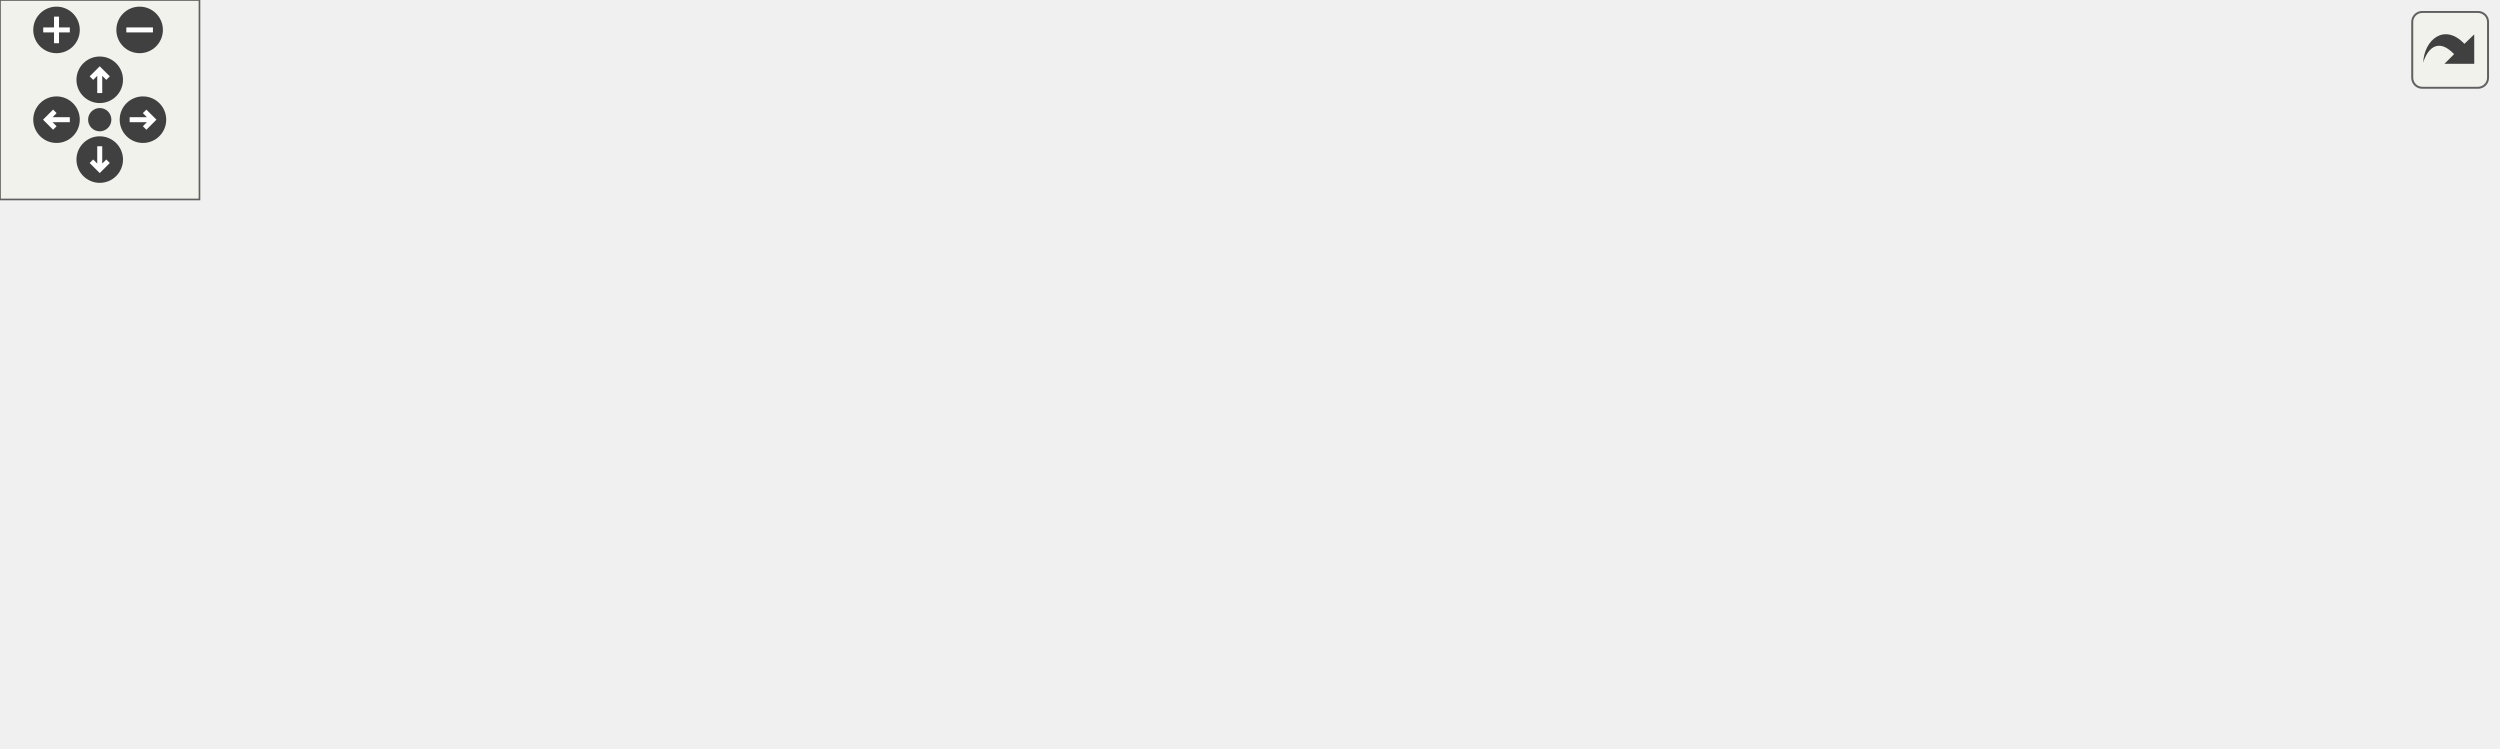
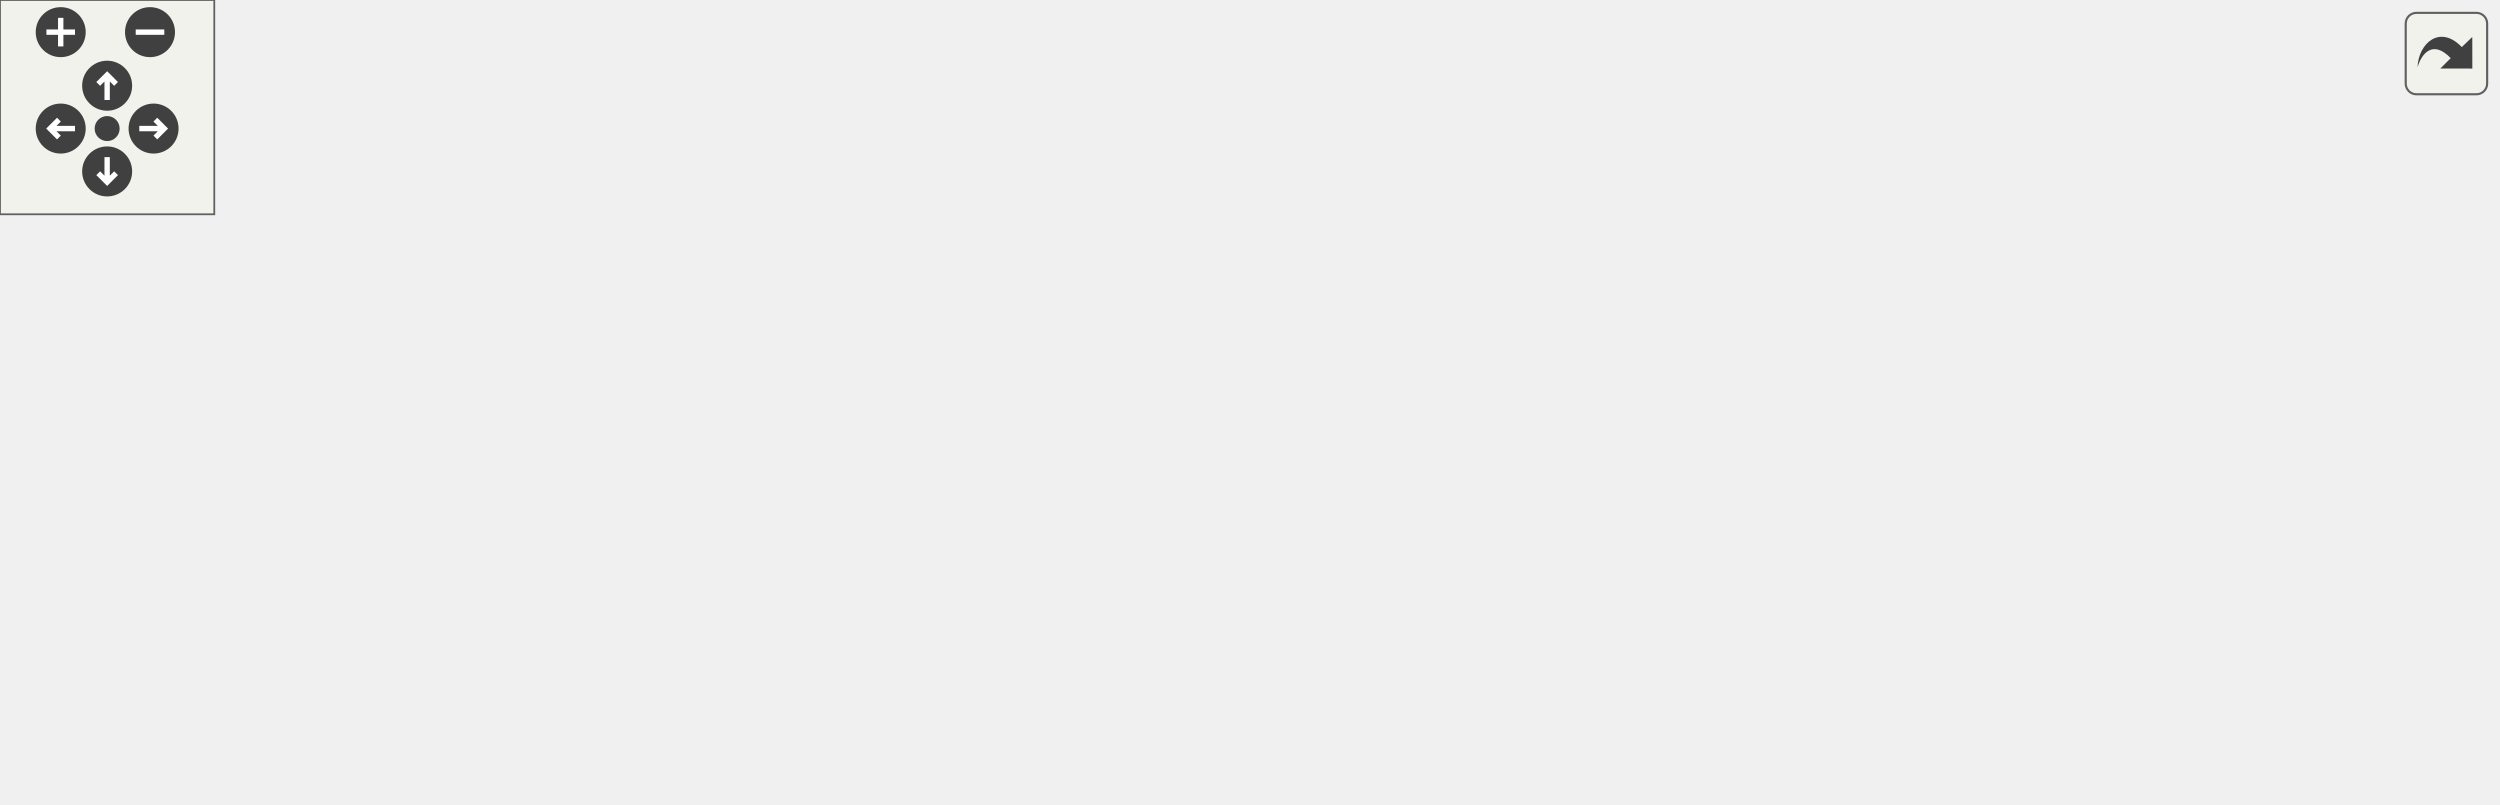
<svg xmlns="http://www.w3.org/2000/svg" xmlns:xlink="http://www.w3.org/1999/xlink" id="main" version="1.1" xml:space="preserve">
  <style type="text/css">
.edge:hover path { stroke: red; }
.edge:hover polygon { stroke: red; fill: red; }
</style>
  <defs>
    <circle id="rim" cx="0" cy="0" r="7" />
    <circle id="rim2" cx="0" cy="0" r="3.5" />
    <g id="zoomPlus">
      <use xlink:href="#rim" fill="#404040">
        <set attributeName="fill" to="#808080" begin="zoomplus.mouseover" end="zoomplus.mouseout" />
      </use>
      <path d="M-4,0h8M0,-4v8" fill="none" stroke="white" stroke-width="1.5" pointer-events="none" />
    </g>
    <g id="zoomMin">
      <use xlink:href="#rim" fill="#404040">
        <set attributeName="fill" to="#808080" begin="zoomminus.mouseover" end="zoomminus.mouseout" />
      </use>
      <path d="M-4,0h8" fill="none" stroke="white" stroke-width="1.5" pointer-events="none" />
    </g>
    <g id="dirArrow">
      <path fill="none" stroke="white" stroke-width="1.5" d="M0,-3.0v7 M-2.5,-0.5L0,-3.0L2.5,-0.5" />
    </g>
    <g id="resetDef">
      <use xlink:href="#rim2" fill="#404040">
        <set attributeName="fill" to="#808080" begin="reset.mouseover" end="reset.mouseout" />
      </use>
    </g>
  </defs>
  <svg id="graph" class="graph">
    <g id="viewport">
      <g id="node1" class="node">
-         <polygon fill="#bfbfbf" stroke="#000000" points="367,-112.5 367,-164.5 531,-164.5 531,-112.5 367,-112.5" />
-         <text text-anchor="start" x="375" y="-152.5" font-family="Helvetica,sans-Serif" font-size="10.00" fill="#000000">/root/blockfactory</text>
-         <text text-anchor="start" x="375" y="-141.5" font-family="Helvetica,sans-Serif" font-size="10.00" fill="#000000">/sources/Mex/include</text>
-         <text text-anchor="start" x="375" y="-130.5" font-family="Helvetica,sans-Serif" font-size="10.00" fill="#000000">/BlockFactory/Mex/SimulinkBlock</text>
-         <text text-anchor="middle" x="449" y="-119.5" font-family="Helvetica,sans-Serif" font-size="10.00" fill="#000000">Information.h</text>
+         <polygon fill="#bfbfbf" stroke="black" points="349,-112.5 349,-164.5 528,-164.5 528,-112.5 349,-112.5" />
+         <text text-anchor="start" x="357" y="-152.5" font-family="Helvetica,sans-Serif" font-size="10.00">/home/travis/build</text>
+         <text text-anchor="start" x="357" y="-141.5" font-family="Helvetica,sans-Serif" font-size="10.00">/robotology/blockfactory</text>
+         <text text-anchor="start" x="357" y="-130.5" font-family="Helvetica,sans-Serif" font-size="10.00">/sources/Mex/include/BlockFactory</text>
+         <text text-anchor="middle" x="438.5" y="-119.5" font-family="Helvetica,sans-Serif" font-size="10.00">/Mex/SimulinkBlockInformation.h</text>
      </g>
      <g id="node2" class="node">
-         <polygon fill="none" stroke="#bfbfbf" points="0,-56.5 0,-75.5 64,-75.5 64,-56.5 0,-56.5" />
-         <text text-anchor="middle" x="32" y="-63.5" font-family="Helvetica,sans-Serif" font-size="10.00" fill="#000000">AnyType.h</text>
-       </g>
-       <g id="edge1" class="edge">
-         <path fill="none" stroke="#191970" d="M366.894,-126.654C292.816,-115.554 180.684,-97.728 74.139,-76.123" />
-         <polygon fill="#191970" stroke="#191970" points="74.676,-72.66 64.178,-74.088 73.275,-79.519 74.676,-72.66" />
-       </g>
-       <g id="node3" class="node">
-         <g id="a_node3">
+         <g id="a_node2">
          <a xlink:href="_block_information_8h.html" target="_top" xlink:title="BlockFactory/Core/BlockInformation.h">
-             <polygon fill="none" stroke="#000000" points="237.5,-56.5 237.5,-75.5 420.5,-75.5 420.5,-56.5 237.5,-56.5" />
-             <text text-anchor="middle" x="329" y="-63.5" font-family="Helvetica,sans-Serif" font-size="10.00" fill="#000000">BlockFactory/Core/BlockInformation.h</text>
+             <polygon fill="none" stroke="black" points="161.5,-56.5 161.5,-75.5 355.5,-75.5 355.5,-56.5 161.5,-56.5" />
+             <text text-anchor="middle" x="258.5" y="-63.5" font-family="Helvetica,sans-Serif" font-size="10.00">BlockFactory/Core/BlockInformation.h</text>
          </a>
        </g>
      </g>
-       <g id="edge2" class="edge">
-         <path fill="none" stroke="#191970" d="M405.677,-112.326C388.109,-101.712 368.469,-89.846 353.464,-80.78" />
-         <polygon fill="#191970" stroke="#191970" points="355.149,-77.71 344.78,-75.534 351.53,-83.701 355.149,-77.71" />
+       <g id="edge1" class="edge">
+         <path fill="none" stroke="midnightblue" d="M374.532,-112.446C345.708,-101.156 312.986,-88.34 289.656,-79.203" />
+         <polygon fill="midnightblue" stroke="midnightblue" points="290.859,-75.915 280.271,-75.527 288.306,-82.433 290.859,-75.915" />
      </g>
-       <g id="node5" class="node">
-         <polygon fill="none" stroke="#bfbfbf" points="428.5,-.5 428.5,-19.5 469.5,-19.5 469.5,-.5 428.5,-.5" />
-         <text text-anchor="middle" x="449" y="-7.5" font-family="Helvetica,sans-Serif" font-size="10.00" fill="#000000">string</text>
+       <g id="node4" class="node">
+         <polygon fill="none" stroke="#bfbfbf" points="361.5,-0.5 361.5,-19.5 405.5,-19.5 405.5,-0.5 361.5,-0.5" />
+         <text text-anchor="middle" x="383.5" y="-7.5" font-family="Helvetica,sans-Serif" font-size="10.00">string</text>
+       </g>
+       <g id="edge13" class="edge">
+         <path fill="none" stroke="midnightblue" d="M421.802,-112.203C415.157,-101.371 407.838,-88.384 402.5,-76 395.955,-60.817 390.868,-42.701 387.611,-29.456" />
+         <polygon fill="midnightblue" stroke="midnightblue" points="391.002,-28.585 385.314,-19.646 384.186,-30.181 391.002,-28.585" />
+       </g>
+       <g id="node7" class="node">
+         <polygon fill="none" stroke="#bfbfbf" points="470,-0.5 470,-19.5 517,-19.5 517,-0.5 470,-0.5" />
+         <text text-anchor="middle" x="493.5" y="-7.5" font-family="Helvetica,sans-Serif" font-size="10.00">vector</text>
      </g>
      <g id="edge14" class="edge">
-         <path fill="none" stroke="#191970" d="M449,-112.496C449,-88.016 449,-51.888 449,-29.707" />
-         <polygon fill="#191970" stroke="#191970" points="452.5,-29.514 449,-19.514 445.5,-29.514 452.5,-29.514" />
+         <path fill="none" stroke="midnightblue" d="M528.072,-118.545C550.164,-109.424 571.265,-95.936 584.5,-76 602.162,-49.395 559.561,-30.144 526.845,-19.781" />
+         <polygon fill="midnightblue" stroke="midnightblue" points="527.671,-16.375 517.087,-16.852 525.658,-23.079 527.671,-16.375" />
      </g>
      <g id="node8" class="node">
-         <polygon fill="none" stroke="#bfbfbf" points="533,-.5 533,-19.5 577,-19.5 577,-.5 533,-.5" />
-         <text text-anchor="middle" x="555" y="-7.5" font-family="Helvetica,sans-Serif" font-size="10.00" fill="#000000">vector</text>
+         <g id="a_node8">
+           <a xlink:href="_parameter_8h.html" target="_top" xlink:title="BlockFactory/Core/Parameter.h">
+             <polygon fill="none" stroke="black" points="411.5,-56.5 411.5,-75.5 575.5,-75.5 575.5,-56.5 411.5,-56.5" />
+             <text text-anchor="middle" x="493.5" y="-63.5" font-family="Helvetica,sans-Serif" font-size="10.00">BlockFactory/Core/Parameter.h</text>
+           </a>
+         </g>
      </g>
-       <g id="edge15" class="edge">
-         <path fill="none" stroke="#191970" d="M531.093,-122.009C577.249,-110.889 628.302,-94.835 642,-76 660.414,-50.682 618.874,-30.565 587.064,-19.474" />
-         <polygon fill="#191970" stroke="#191970" points="587.76,-16.017 577.166,-16.195 585.558,-22.662 587.76,-16.017" />
+       <g id="edge7" class="edge">
+         <path fill="none" stroke="midnightblue" d="M458.046,-112.446C465.471,-102.929 473.742,-92.327 480.426,-83.758" />
+         <polygon fill="midnightblue" stroke="midnightblue" points="483.325,-85.733 486.716,-75.695 477.806,-81.427 483.325,-85.733" />
      </g>
      <g id="node9" class="node">
        <g id="a_node9">
-           <a xlink:href="_parameter_8h.html" target="_top" xlink:title="BlockFactory/Core/Parameter.h">
-             <polygon fill="none" stroke="#000000" points="477.5,-56.5 477.5,-75.5 632.5,-75.5 632.5,-56.5 477.5,-56.5" />
-             <text text-anchor="middle" x="555" y="-63.5" font-family="Helvetica,sans-Serif" font-size="10.00" fill="#000000">BlockFactory/Core/Parameter.h</text>
+           <a xlink:href="_signal_8h.html" target="_top" xlink:title="BlockFactory/Core/Signal.h">
+             <polygon fill="none" stroke="black" points="0,-56.5 0,-75.5 143,-75.5 143,-56.5 0,-56.5" />
+             <text text-anchor="middle" x="71.5" y="-63.5" font-family="Helvetica,sans-Serif" font-size="10.00">BlockFactory/Core/Signal.h</text>
          </a>
        </g>
      </g>
-       <g id="edge8" class="edge">
-         <path fill="none" stroke="#191970" d="M487.268,-112.326C502.494,-101.912 519.482,-90.293 532.635,-81.296" />
-         <polygon fill="#191970" stroke="#191970" points="534.783,-84.068 541.061,-75.534 530.831,-78.291 534.783,-84.068" />
+       <g id="edge10" class="edge">
+         <path fill="none" stroke="midnightblue" d="M348.722,-120.254C279.057,-106.871 184.756,-88.756 126.053,-77.48" />
+         <polygon fill="midnightblue" stroke="midnightblue" points="126.358,-73.974 115.877,-75.525 125.037,-80.849 126.358,-73.974" />
      </g>
      <g id="node10" class="node">
-         <g id="a_node10">
-           <a xlink:href="_signal_8h.html" target="_top" xlink:title="BlockFactory/Core/Signal.h">
-             <polygon fill="none" stroke="#000000" points="82.5,-56.5 82.5,-75.5 219.5,-75.5 219.5,-56.5 82.5,-56.5" />
-             <text text-anchor="middle" x="151" y="-63.5" font-family="Helvetica,sans-Serif" font-size="10.00" fill="#000000">BlockFactory/Core/Signal.h</text>
-           </a>
-         </g>
+         <polygon fill="none" stroke="#bfbfbf" points="632,-56.5 632,-75.5 699,-75.5 699,-56.5 632,-56.5" />
+         <text text-anchor="middle" x="665.5" y="-63.5" font-family="Helvetica,sans-Serif" font-size="10.00">simstruc.h</text>
+       </g>
+       <g id="edge12" class="edge">
+         <path fill="none" stroke="midnightblue" d="M519.171,-112.446C556.333,-100.904 598.632,-87.767 628.161,-78.596" />
+         <polygon fill="midnightblue" stroke="midnightblue" points="629.532,-81.835 638.044,-75.527 627.456,-75.15 629.532,-81.835" />
+       </g>
+       <g id="node3" class="node">
+         <polygon fill="none" stroke="#bfbfbf" points="72,-0.5 72,-19.5 129,-19.5 129,-0.5 72,-0.5" />
+         <text text-anchor="middle" x="100.5" y="-7.5" font-family="Helvetica,sans-Serif" font-size="10.00">memory</text>
+       </g>
+       <g id="edge2" class="edge">
+         <path fill="none" stroke="midnightblue" d="M233.464,-56.444C206.884,-47.359 164.691,-32.939 134.977,-22.783" />
+         <polygon fill="midnightblue" stroke="midnightblue" points="136.013,-19.439 125.418,-19.516 133.749,-26.062 136.013,-19.439" />
+       </g>
+       <g id="edge3" class="edge">
+         <path fill="none" stroke="midnightblue" d="M278.307,-56.444C298.787,-47.596 330.983,-33.688 354.365,-23.587" />
+         <polygon fill="midnightblue" stroke="midnightblue" points="355.994,-26.695 363.786,-19.516 353.218,-20.269 355.994,-26.695" />
+       </g>
+       <g id="node5" class="node">
+         <polygon fill="none" stroke="#bfbfbf" points="268,-0.5 268,-19.5 309,-19.5 309,-0.5 268,-0.5" />
+         <text text-anchor="middle" x="288.5" y="-7.5" font-family="Helvetica,sans-Serif" font-size="10.00">tuple</text>
+       </g>
+       <g id="edge4" class="edge">
+         <path fill="none" stroke="midnightblue" d="M263.454,-56.083C267.604,-48.613 273.653,-37.724 278.767,-28.52" />
+         <polygon fill="midnightblue" stroke="midnightblue" points="281.841,-30.192 283.638,-19.751 275.722,-26.793 281.841,-30.192" />
+       </g>
+       <g id="node6" class="node">
+         <polygon fill="none" stroke="#bfbfbf" points="207.5,-0.5 207.5,-19.5 249.5,-19.5 249.5,-0.5 207.5,-0.5" />
+         <text text-anchor="middle" x="228.5" y="-7.5" font-family="Helvetica,sans-Serif" font-size="10.00">utility</text>
+       </g>
+       <g id="edge5" class="edge">
+         <path fill="none" stroke="midnightblue" d="M253.546,-56.083C249.396,-48.613 243.347,-37.724 238.233,-28.52" />
+         <polygon fill="midnightblue" stroke="midnightblue" points="241.278,-26.793 233.362,-19.751 235.159,-30.192 241.278,-26.793" />
+       </g>
+       <g id="edge6" class="edge">
+         <path fill="none" stroke="midnightblue" d="M295.736,-56.444C340.907,-46.064 416.392,-28.718 459.872,-18.727" />
+         <polygon fill="midnightblue" stroke="midnightblue" points="460.718,-22.124 469.68,-16.474 459.15,-15.302 460.718,-22.124" />
+       </g>
+       <g id="edge8" class="edge">
+         <path fill="none" stroke="midnightblue" d="M475.827,-56.324C458.106,-47.625 430.597,-34.12 410.212,-24.113" />
+         <polygon fill="midnightblue" stroke="midnightblue" points="411.649,-20.919 401.13,-19.654 408.564,-27.203 411.649,-20.919" />
+       </g>
+       <g id="edge9" class="edge">
+         <path fill="none" stroke="midnightblue" d="M493.5,-56.083C493.5,-49.006 493.5,-38.861 493.5,-29.986" />
+         <polygon fill="midnightblue" stroke="midnightblue" points="497,-29.751 493.5,-19.751 490,-29.751 497,-29.751" />
      </g>
      <g id="edge11" class="edge">
-         <path fill="none" stroke="#191970" d="M366.781,-118.497C313.286,-105.482 245.311,-88.945 200.095,-77.944" />
-         <polygon fill="#191970" stroke="#191970" points="200.787,-74.511 190.243,-75.547 199.132,-81.312 200.787,-74.511" />
-       </g>
-       <g id="node11" class="node">
-         <polygon fill="none" stroke="#bfbfbf" points="689,-56.5 689,-75.5 751,-75.5 751,-56.5 689,-56.5" />
-         <text text-anchor="middle" x="720" y="-63.5" font-family="Helvetica,sans-Serif" font-size="10.00" fill="#000000">simstruc.h</text>
-       </g>
-       <g id="edge13" class="edge">
-         <path fill="none" stroke="#191970" d="M531.044,-116.551C580.057,-103.439 640.182,-87.354 679.256,-76.9" />
-         <polygon fill="#191970" stroke="#191970" points="680.205,-80.269 688.96,-74.304 678.395,-73.507 680.205,-80.269" />
-       </g>
-       <g id="node4" class="node">
-         <polygon fill="none" stroke="#bfbfbf" points="182,-.5 182,-19.5 234,-19.5 234,-.5 182,-.5" />
-         <text text-anchor="middle" x="208" y="-7.5" font-family="Helvetica,sans-Serif" font-size="10.00" fill="#000000">memory</text>
-       </g>
-       <g id="edge3" class="edge">
-         <path fill="none" stroke="#191970" d="M308.199,-56.373C288.776,-47.384 259.578,-33.871 237.704,-23.747" />
-         <polygon fill="#191970" stroke="#191970" points="239.075,-20.525 228.529,-19.501 236.134,-26.878 239.075,-20.525" />
-       </g>
-       <g id="edge4" class="edge">
-         <path fill="none" stroke="#191970" d="M349.629,-56.373C368.892,-47.384 397.849,-33.871 419.542,-23.747" />
-         <polygon fill="#191970" stroke="#191970" points="421.059,-26.902 428.64,-19.501 418.099,-20.558 421.059,-26.902" />
-       </g>
-       <g id="node6" class="node">
-         <polygon fill="none" stroke="#bfbfbf" points="338,-.5 338,-19.5 376,-19.5 376,-.5 338,-.5" />
-         <text text-anchor="middle" x="357" y="-7.5" font-family="Helvetica,sans-Serif" font-size="10.00" fill="#000000">tuple</text>
-       </g>
-       <g id="edge5" class="edge">
-         <path fill="none" stroke="#191970" d="M333.877,-56.245C337.651,-48.697 342.992,-38.016 347.59,-28.82" />
-         <polygon fill="#191970" stroke="#191970" points="350.837,-30.152 352.179,-19.643 344.576,-27.022 350.837,-30.152" />
-       </g>
-       <g id="node7" class="node">
-         <polygon fill="none" stroke="#bfbfbf" points="280,-.5 280,-19.5 320,-19.5 320,-.5 280,-.5" />
-         <text text-anchor="middle" x="300" y="-7.5" font-family="Helvetica,sans-Serif" font-size="10.00" fill="#000000">utility</text>
-       </g>
-       <g id="edge6" class="edge">
-         <path fill="none" stroke="#191970" d="M323.949,-56.245C319.998,-48.617 314.39,-37.788 309.594,-28.527" />
-         <polygon fill="#191970" stroke="#191970" points="312.7,-26.913 304.993,-19.643 306.484,-30.132 312.7,-26.913" />
-       </g>
-       <g id="edge7" class="edge">
-         <path fill="none" stroke="#191970" d="M367.594,-56.437C411.409,-45.58 482.092,-28.066 522.979,-17.934" />
-         <polygon fill="#191970" stroke="#191970" points="523.832,-21.329 532.697,-15.527 522.149,-14.534 523.832,-21.329" />
-       </g>
-       <g id="edge9" class="edge">
-         <path fill="none" stroke="#191970" d="M536.536,-56.245C519.893,-47.453 495.201,-34.408 476.281,-24.413" />
-         <polygon fill="#191970" stroke="#191970" points="477.729,-21.219 467.252,-19.643 474.459,-27.409 477.729,-21.219" />
-       </g>
-       <g id="edge10" class="edge">
-         <path fill="none" stroke="#191970" d="M555,-56.245C555,-48.938 555,-38.694 555,-29.705" />
-         <polygon fill="#191970" stroke="#191970" points="558.5,-29.643 555,-19.643 551.5,-29.643 558.5,-29.643" />
-       </g>
-       <g id="edge12" class="edge">
-         <path fill="none" stroke="#191970" d="M160.929,-56.245C169.184,-48.135 181.121,-36.407 190.908,-26.792" />
-         <polygon fill="#191970" stroke="#191970" points="193.505,-29.148 198.185,-19.643 188.599,-24.154 193.505,-29.148" />
+         <path fill="none" stroke="midnightblue" d="M76.289,-56.083C80.258,-48.691 86.025,-37.953 90.935,-28.811" />
+         <polygon fill="midnightblue" stroke="midnightblue" points="94.153,-30.217 95.8,-19.751 87.986,-26.905 94.153,-30.217" />
      </g>
    </g>
  </svg>
  <g id="navigator" transform="translate(0 0)" fill="#404254">
    <rect fill="#f2f5e9" fill-opacity="0.5" stroke="#606060" stroke-width=".5" x="0" y="0" width="60" height="60" />
    <use id="zoomplus" xlink:href="#zoomPlus" x="17" y="9" />
    <use id="zoomminus" xlink:href="#zoomMin" x="42" y="9" />
    <use id="reset" xlink:href="#resetDef" x="30" y="36" />
    <g id="arrowUp" xlink:href="#dirArrow" transform="translate(30 24)">
      <use xlink:href="#rim" fill="#404040">
        <set attributeName="fill" to="#808080" begin="arrowUp.mouseover" end="arrowUp.mouseout" />
      </use>
      <path fill="none" stroke="white" stroke-width="1.5" d="M0,-3.0v7 M-2.5,-0.5L0,-3.0L2.5,-0.5" />
    </g>
    <g id="arrowRight" xlink:href="#dirArrow" transform="rotate(90) translate(36 -43)">
      <use xlink:href="#rim" fill="#404040">
        <set attributeName="fill" to="#808080" begin="arrowRight.mouseover" end="arrowRight.mouseout" />
      </use>
      <path fill="none" stroke="white" stroke-width="1.5" d="M0,-3.0v7 M-2.5,-0.5L0,-3.0L2.5,-0.5" />
    </g>
    <g id="arrowDown" xlink:href="#dirArrow" transform="rotate(180) translate(-30 -48)">
      <use xlink:href="#rim" fill="#404040">
        <set attributeName="fill" to="#808080" begin="arrowDown.mouseover" end="arrowDown.mouseout" />
      </use>
      <path fill="none" stroke="white" stroke-width="1.5" d="M0,-3.0v7 M-2.5,-0.5L0,-3.0L2.5,-0.5" />
    </g>
    <g id="arrowLeft" xlink:href="#dirArrow" transform="rotate(270) translate(-36 17)">
      <use xlink:href="#rim" fill="#404040">
        <set attributeName="fill" to="#808080" begin="arrowLeft.mouseover" end="arrowLeft.mouseout" />
      </use>
      <path fill="none" stroke="white" stroke-width="1.5" d="M0,-3.0v7 M-2.5,-0.5L0,-3.0L2.5,-0.5" />
    </g>
  </g>
  <svg viewBox="0 0 15 15" width="100%" height="30px" preserveAspectRatio="xMaxYMin meet">
    <g id="arrow_out" transform="scale(0.3 0.3)">
      <a xlink:href="_simulink_block_information_8h__incl_org.svg" target="_base">
        <rect id="button" ry="5" rx="5" y="6" x="6" height="38" width="38" fill="#f2f5e9" fill-opacity="0.5" stroke="#606060" stroke-width="1.0" />
        <path id="arrow" d="M 11.5,31.437 C 11.94,20.098 22.043,11.323 32.159,21.979 L 37.069,17.246 C 37.069,17.246 37.088,32 37.088,32 L 22.16,31.978 C 22.16,31.978 26.998,27.14 26.998,27.14 C 18.529,18.264 13.292,25.23 11.5,31.437 z" style="fill:#404040;" />
      </a>
    </g>
  </svg>
</svg>
